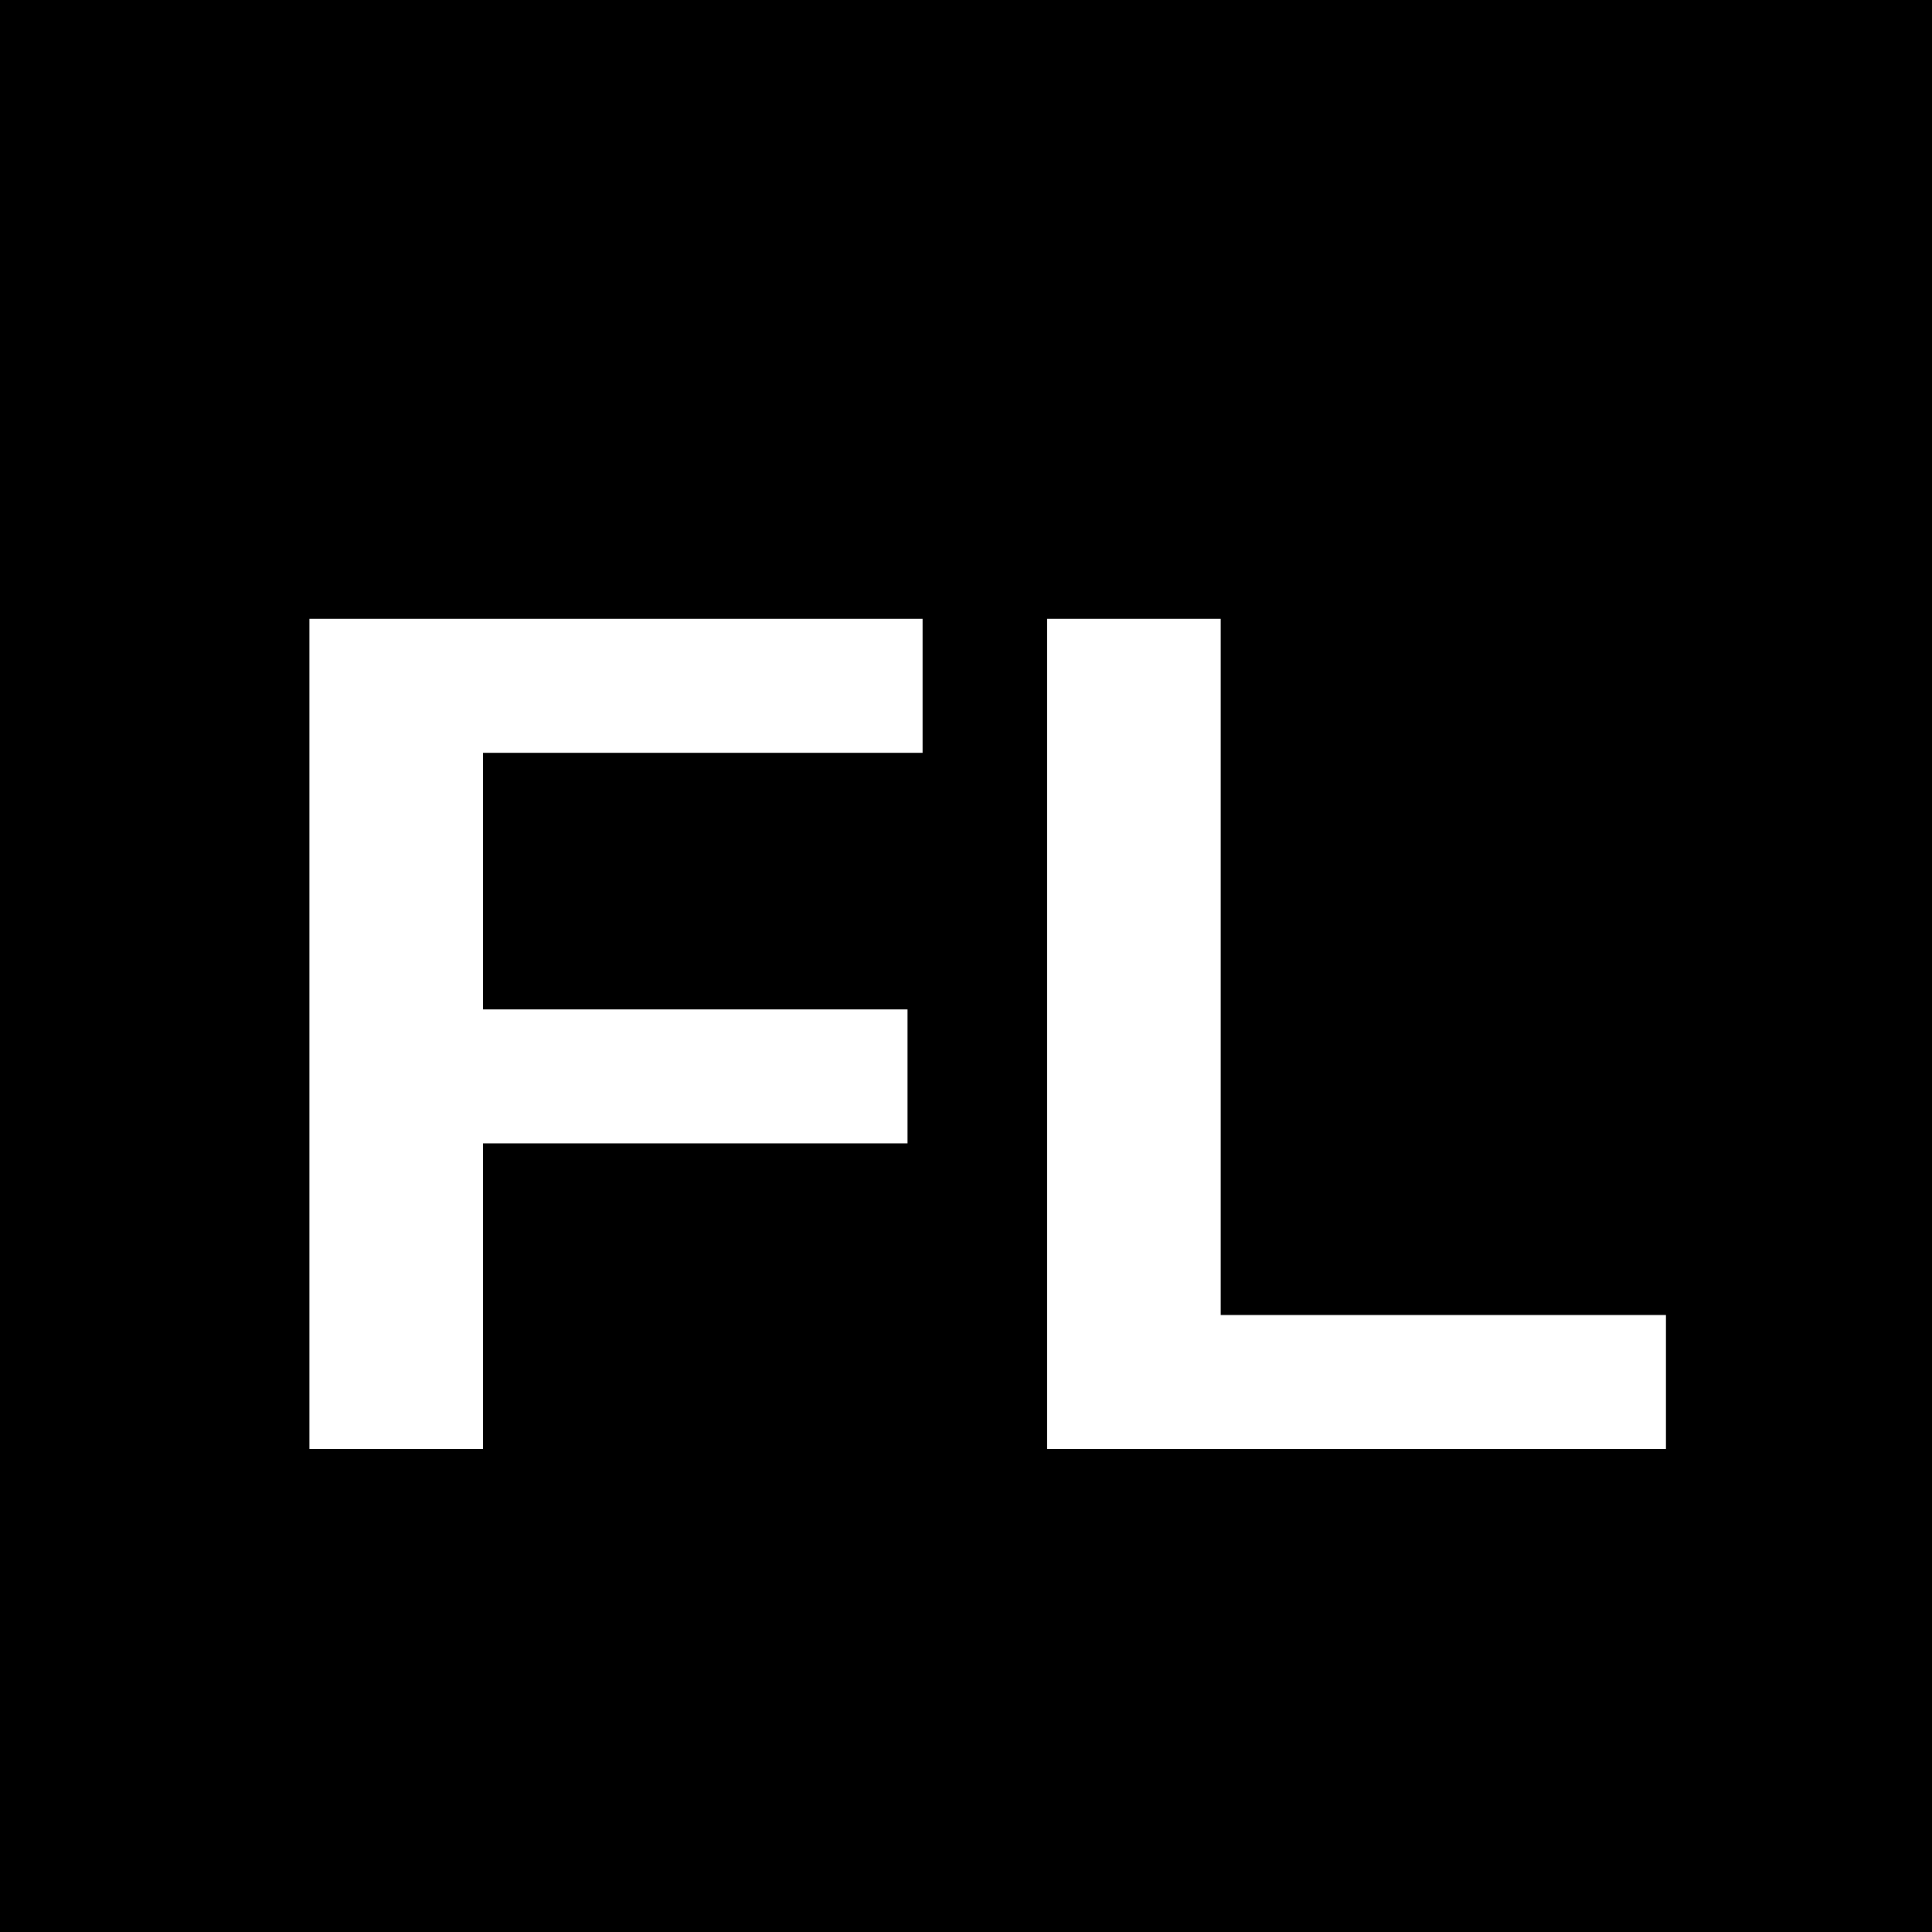
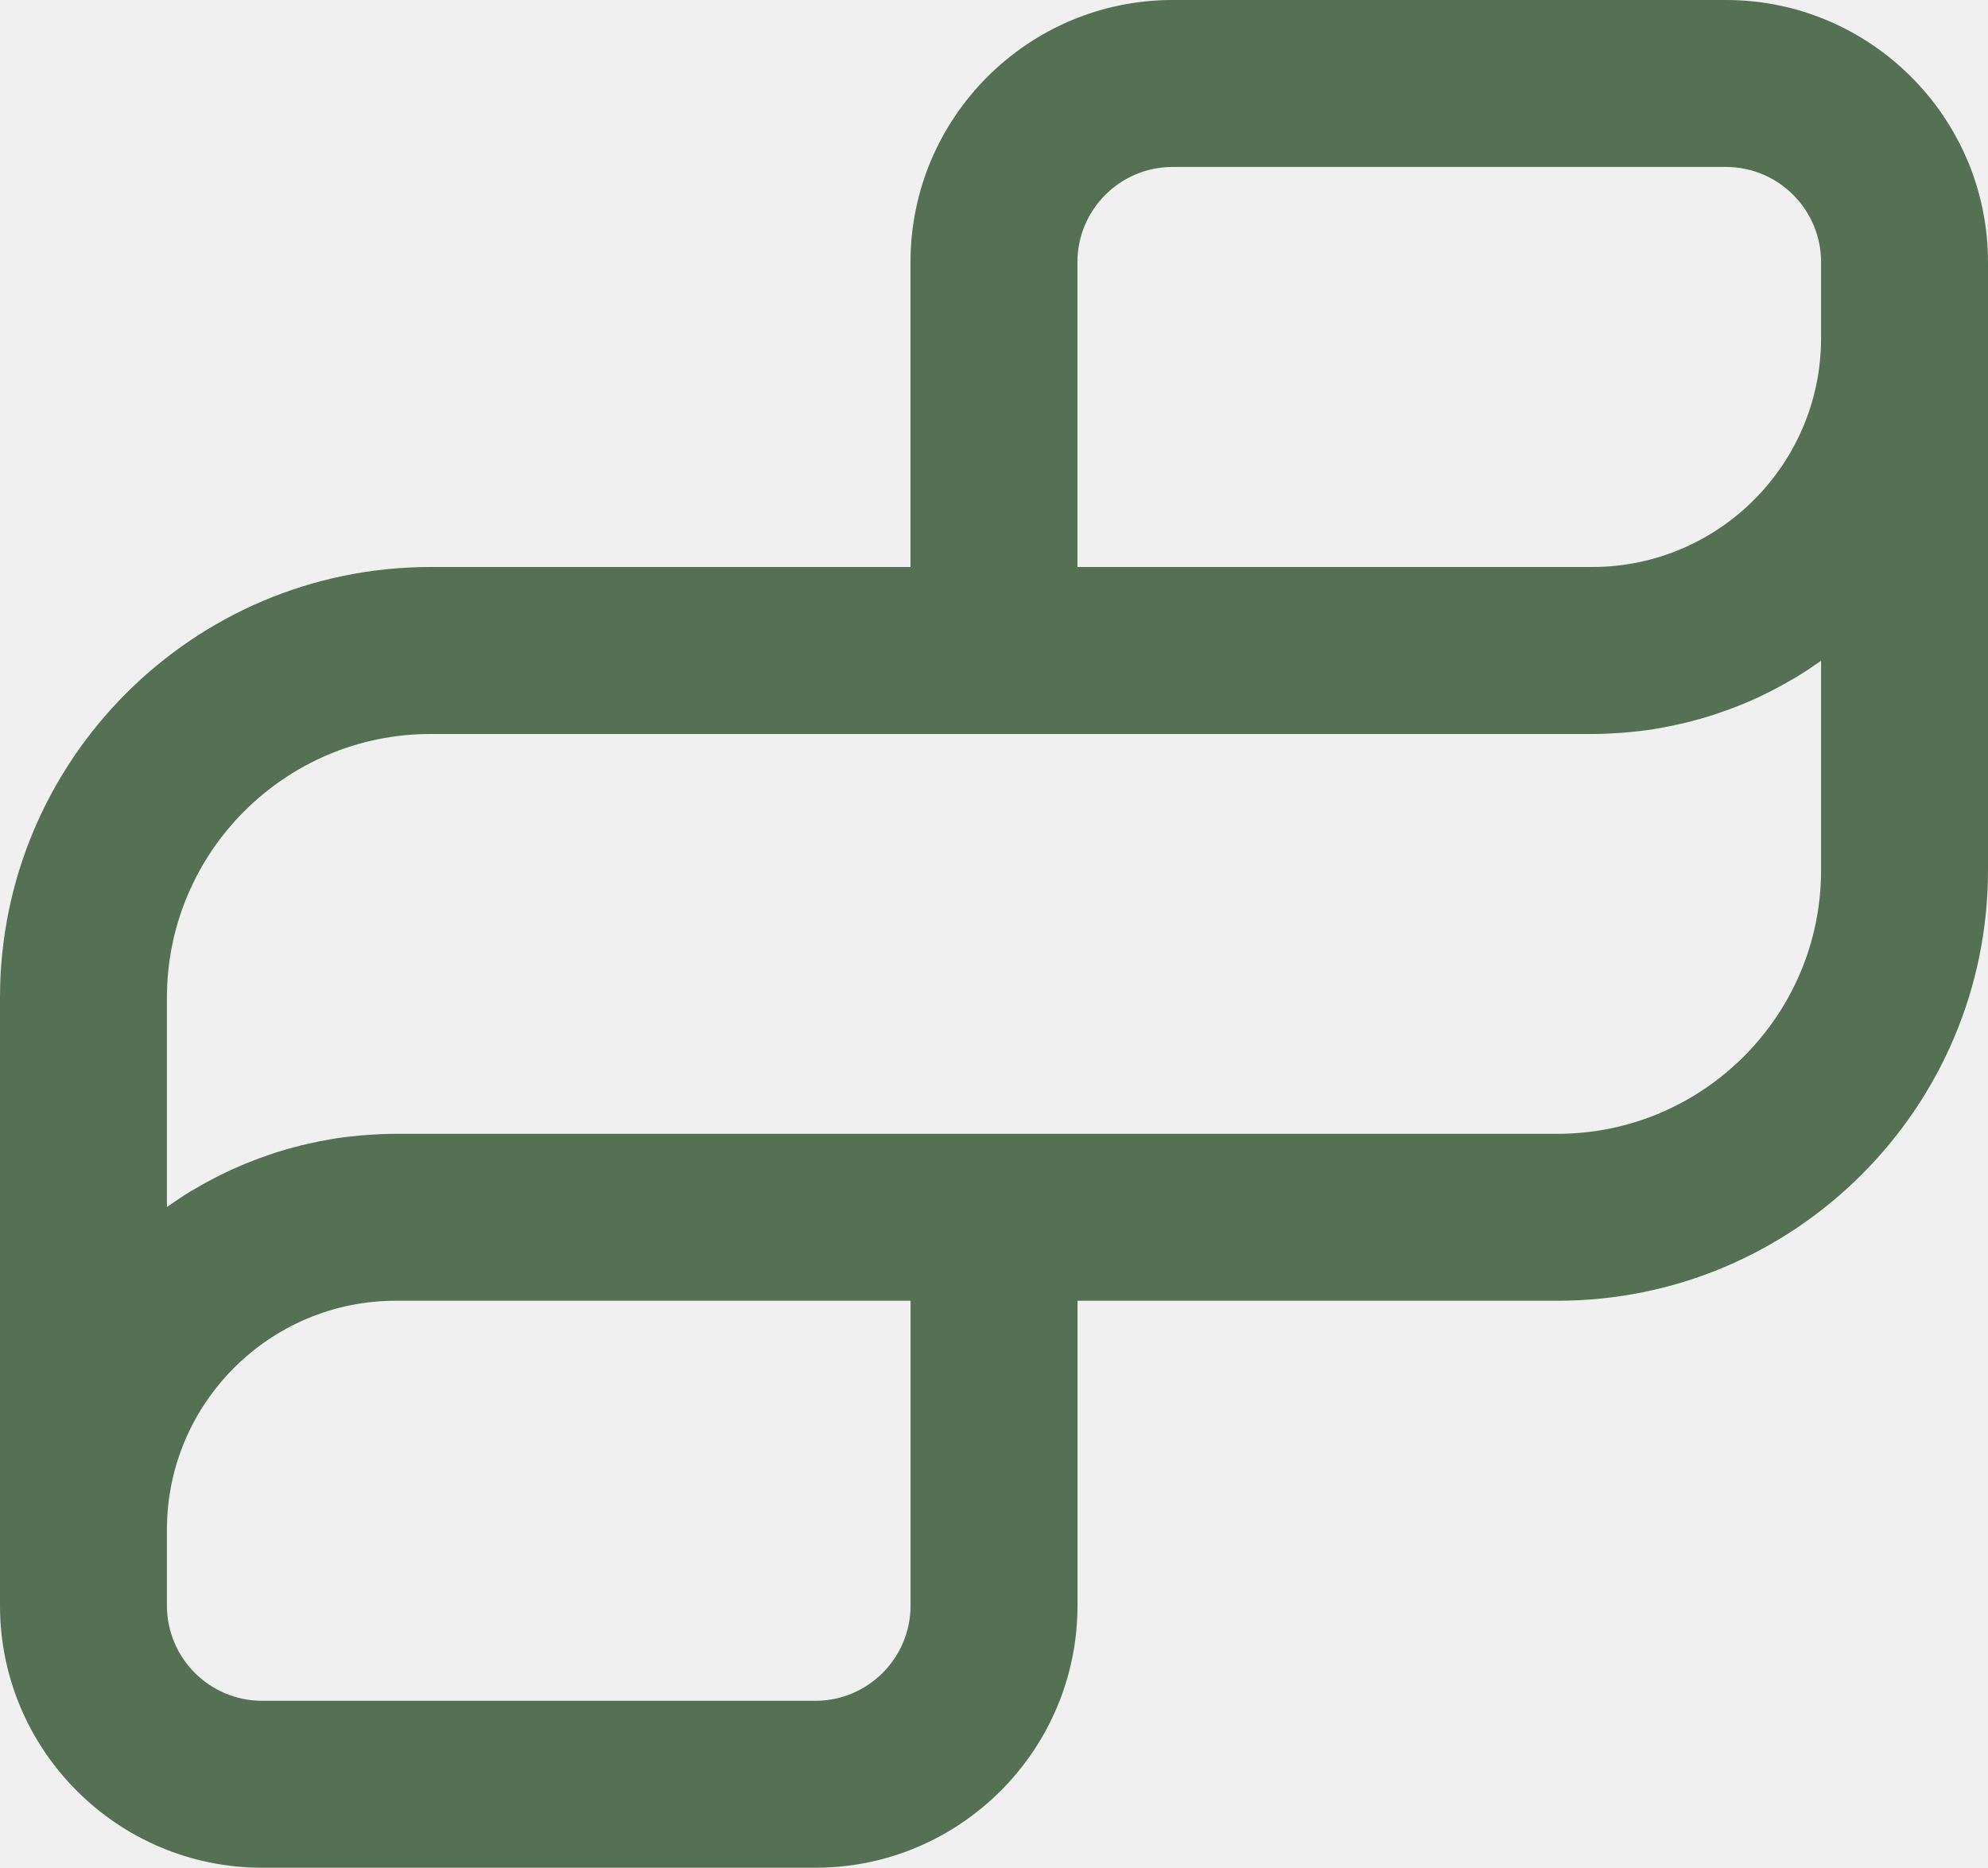
- <svg xmlns="http://www.w3.org/2000/svg" viewBox="0 0 16 16">
-   <rect width="16" height="16" fill="#000" />
-   <text x="8" y="12" text-anchor="middle" fill="white" font-family="Arial" font-size="10" font-weight="bold">FL</text>
+ <svg xmlns="http://www.w3.org/2000/svg" viewBox="0 0 322.97 303.42">
+   <path fill="#557153" d="M280.39,0H190.5c-23.48,0-42.58,19.1-42.58,42.58v49.53H69.94C31.38,92.11,0,123.48,0,162.05v86.44h0v12.35h0  c0,23.48,19.1,42.58,42.58,42.58h89.89c23.48,0,42.58-19.1,42.58-42.58v-49.53h77.98c38.57,0,69.94-31.38,69.94-69.94V54.93V42.58  C322.97,19.1,303.87,0,280.39,0z M147.93,260.84c0,8.52-6.94,15.46-15.46,15.46H42.58c-8.52,0-15.46-6.93-15.46-15.46v-12.35  c0-20.5,16.68-37.18,37.18-37.18h83.63V260.84z M295.85,141.37c0,23.61-19.21,42.82-42.82,42.82h-77.98H64.3  c-1.54,0-3.07,0.07-4.58,0.18c-0.35,0.02-0.69,0.05-1.03,0.08c-1.48,0.13-2.95,0.3-4.41,0.53c-0.19,0.03-0.38,0.07-0.57,0.1  c-1.32,0.22-2.63,0.49-3.93,0.79c-0.3,0.07-0.6,0.13-0.9,0.21c-1.4,0.35-2.79,0.74-4.16,1.18c-0.26,0.08-0.52,0.18-0.78,0.27  c-1.22,0.41-2.43,0.85-3.62,1.33c-0.22,0.09-0.45,0.17-0.67,0.27c-1.32,0.55-2.61,1.14-3.88,1.78c-0.28,0.14-0.57,0.29-0.85,0.43  c-1.19,0.61-2.36,1.26-3.51,1.94c-0.11,0.06-0.22,0.12-0.32,0.18c-1.22,0.74-2.4,1.52-3.56,2.34c-0.14,0.09-0.28,0.18-0.41,0.27  v-34.01c0-23.61,19.21-42.82,42.82-42.82h77.98h110.75c1.54,0,3.07-0.07,4.58-0.18c0.35-0.02,0.69-0.05,1.03-0.08  c1.48-0.13,2.96-0.3,4.41-0.53c0.19-0.03,0.38-0.07,0.56-0.1c1.32-0.22,2.63-0.49,3.93-0.79c0.3-0.07,0.6-0.13,0.9-0.21  c1.4-0.35,2.79-0.74,4.15-1.17c0.27-0.09,0.53-0.18,0.79-0.27c1.22-0.41,2.42-0.85,3.61-1.33c0.22-0.09,0.45-0.17,0.68-0.27  c1.32-0.55,2.61-1.14,3.88-1.78c0.28-0.14,0.56-0.29,0.84-0.43c1.2-0.62,2.38-1.27,3.54-1.96c0.1-0.06,0.2-0.11,0.29-0.17  c1.23-0.74,2.42-1.53,3.59-2.35c0.13-0.09,0.27-0.17,0.4-0.26V141.37z M258.67,92.11h-83.63V42.58c0-8.52,6.93-15.46,15.46-15.46  h89.89c8.53,0,15.46,6.93,15.46,15.46v12.35C295.85,75.43,279.17,92.11,258.67,92.11z" />
</svg>
